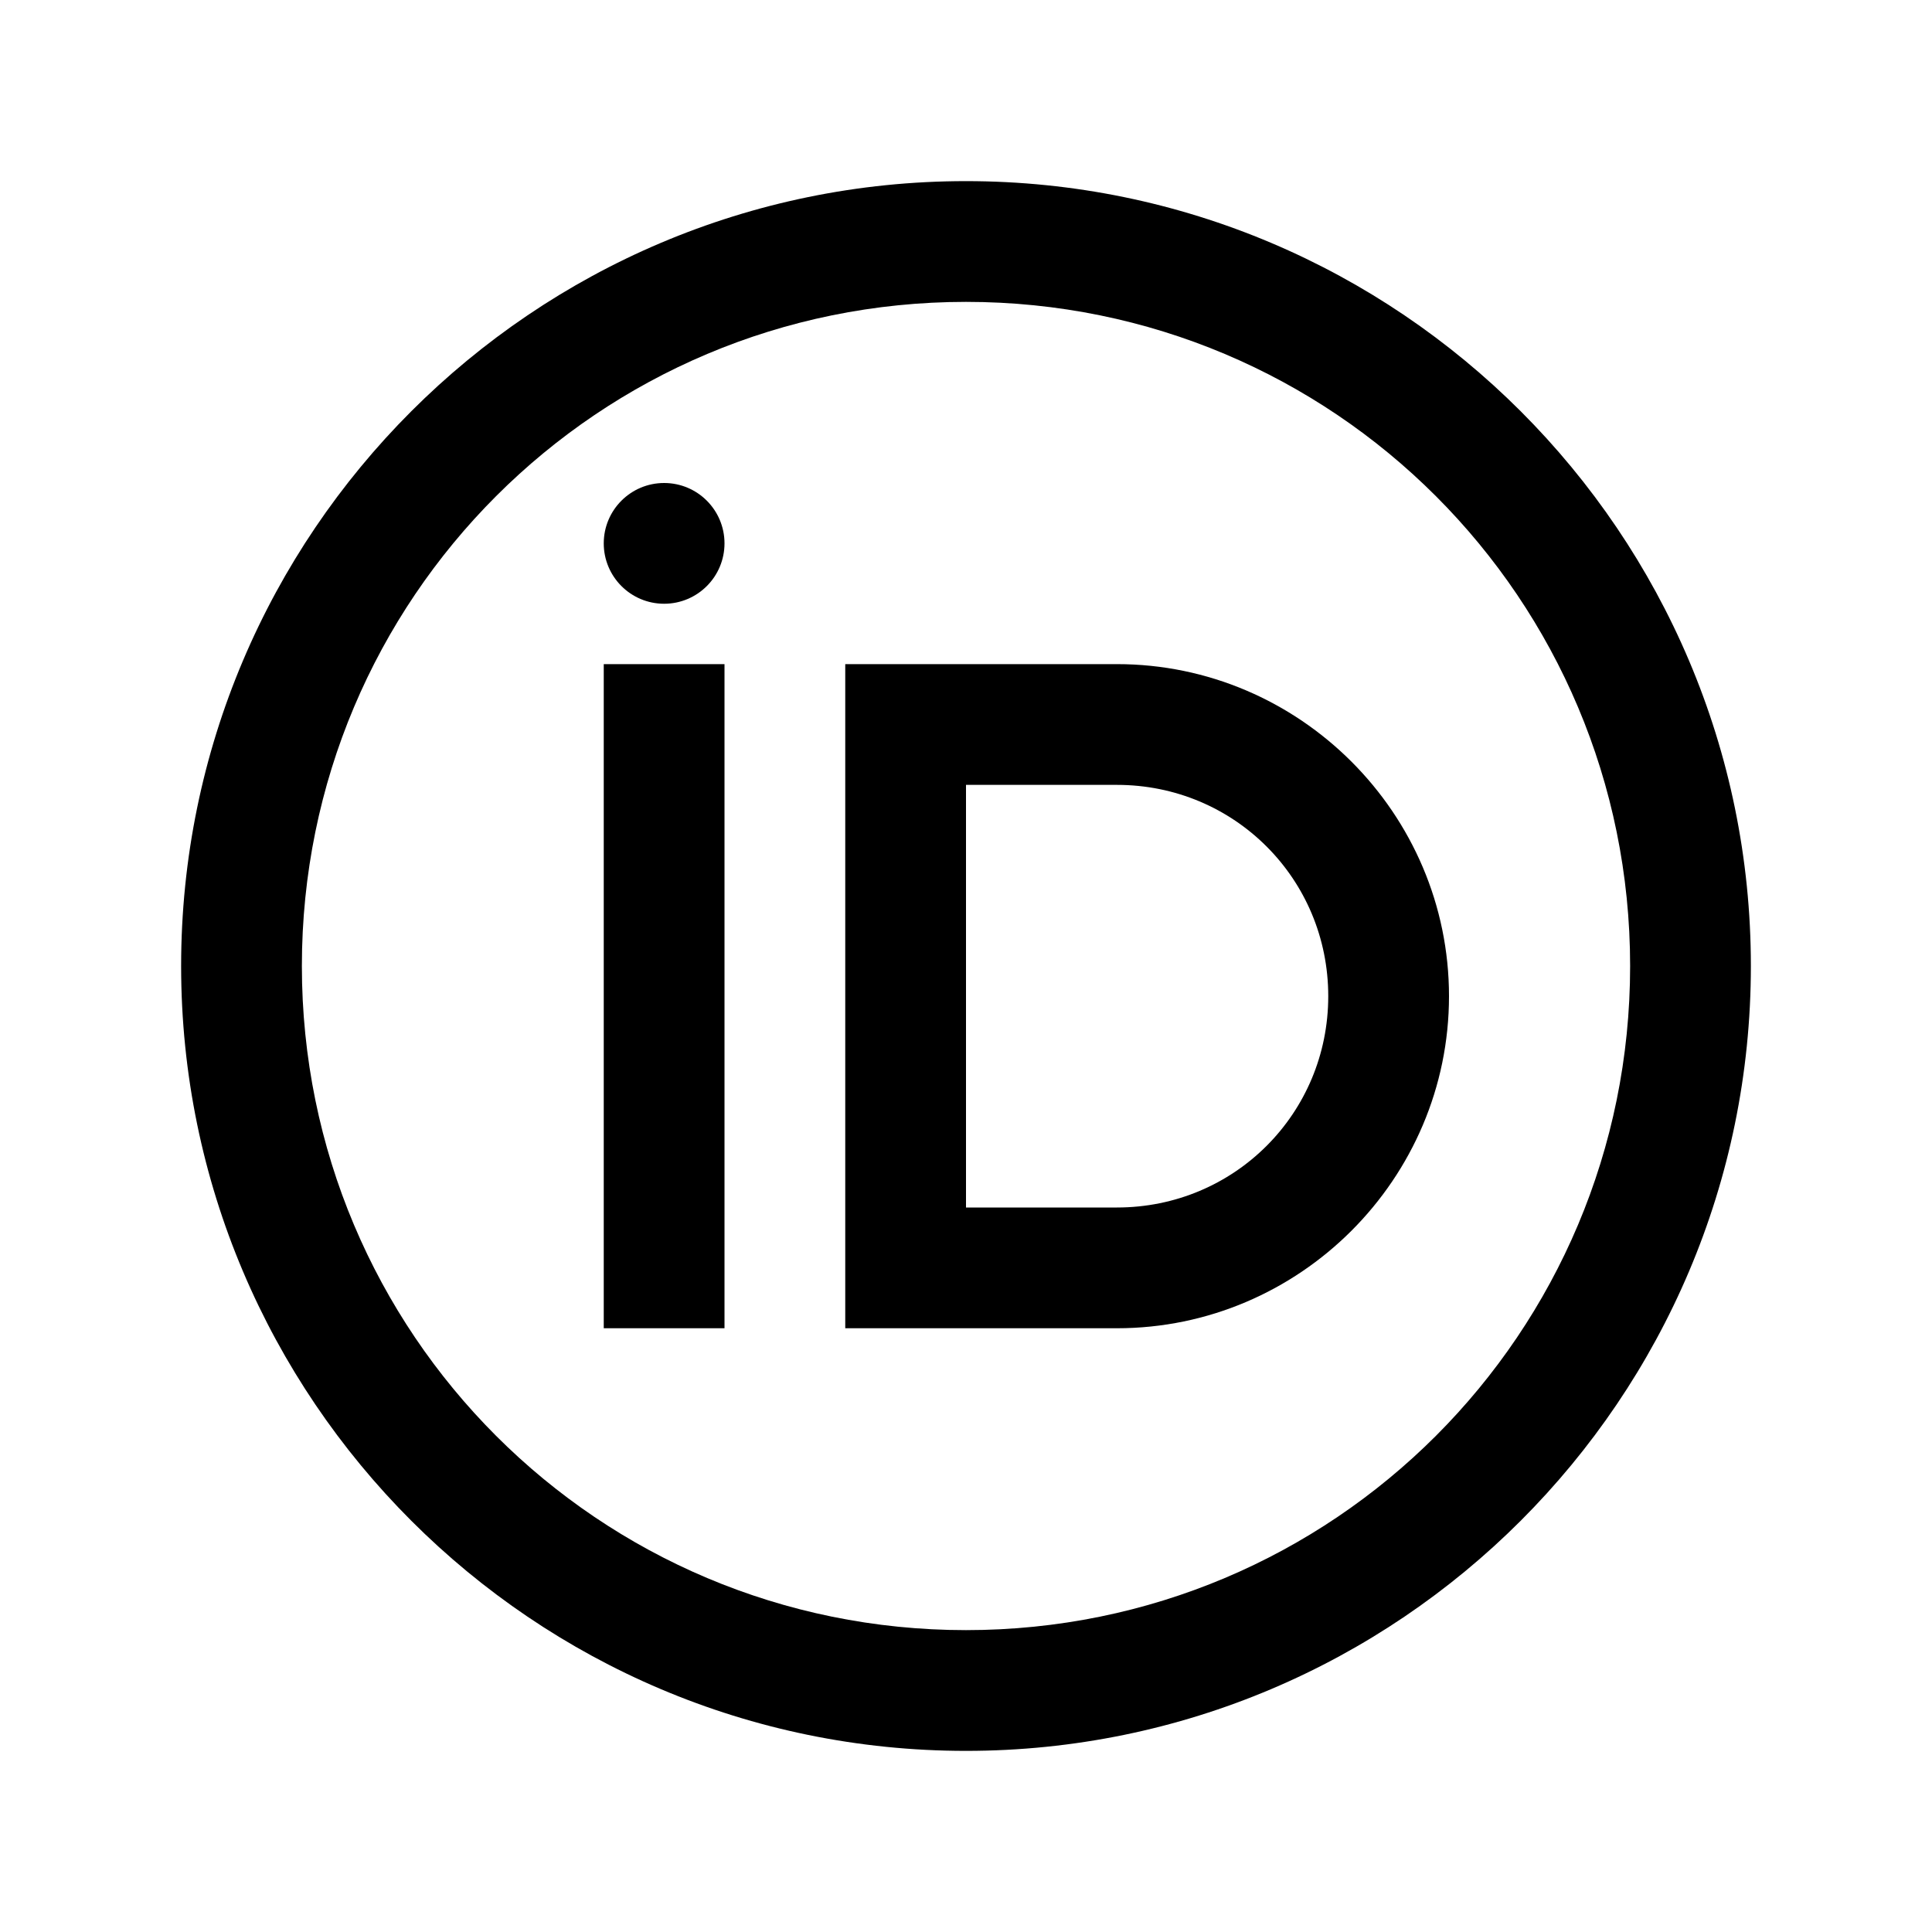
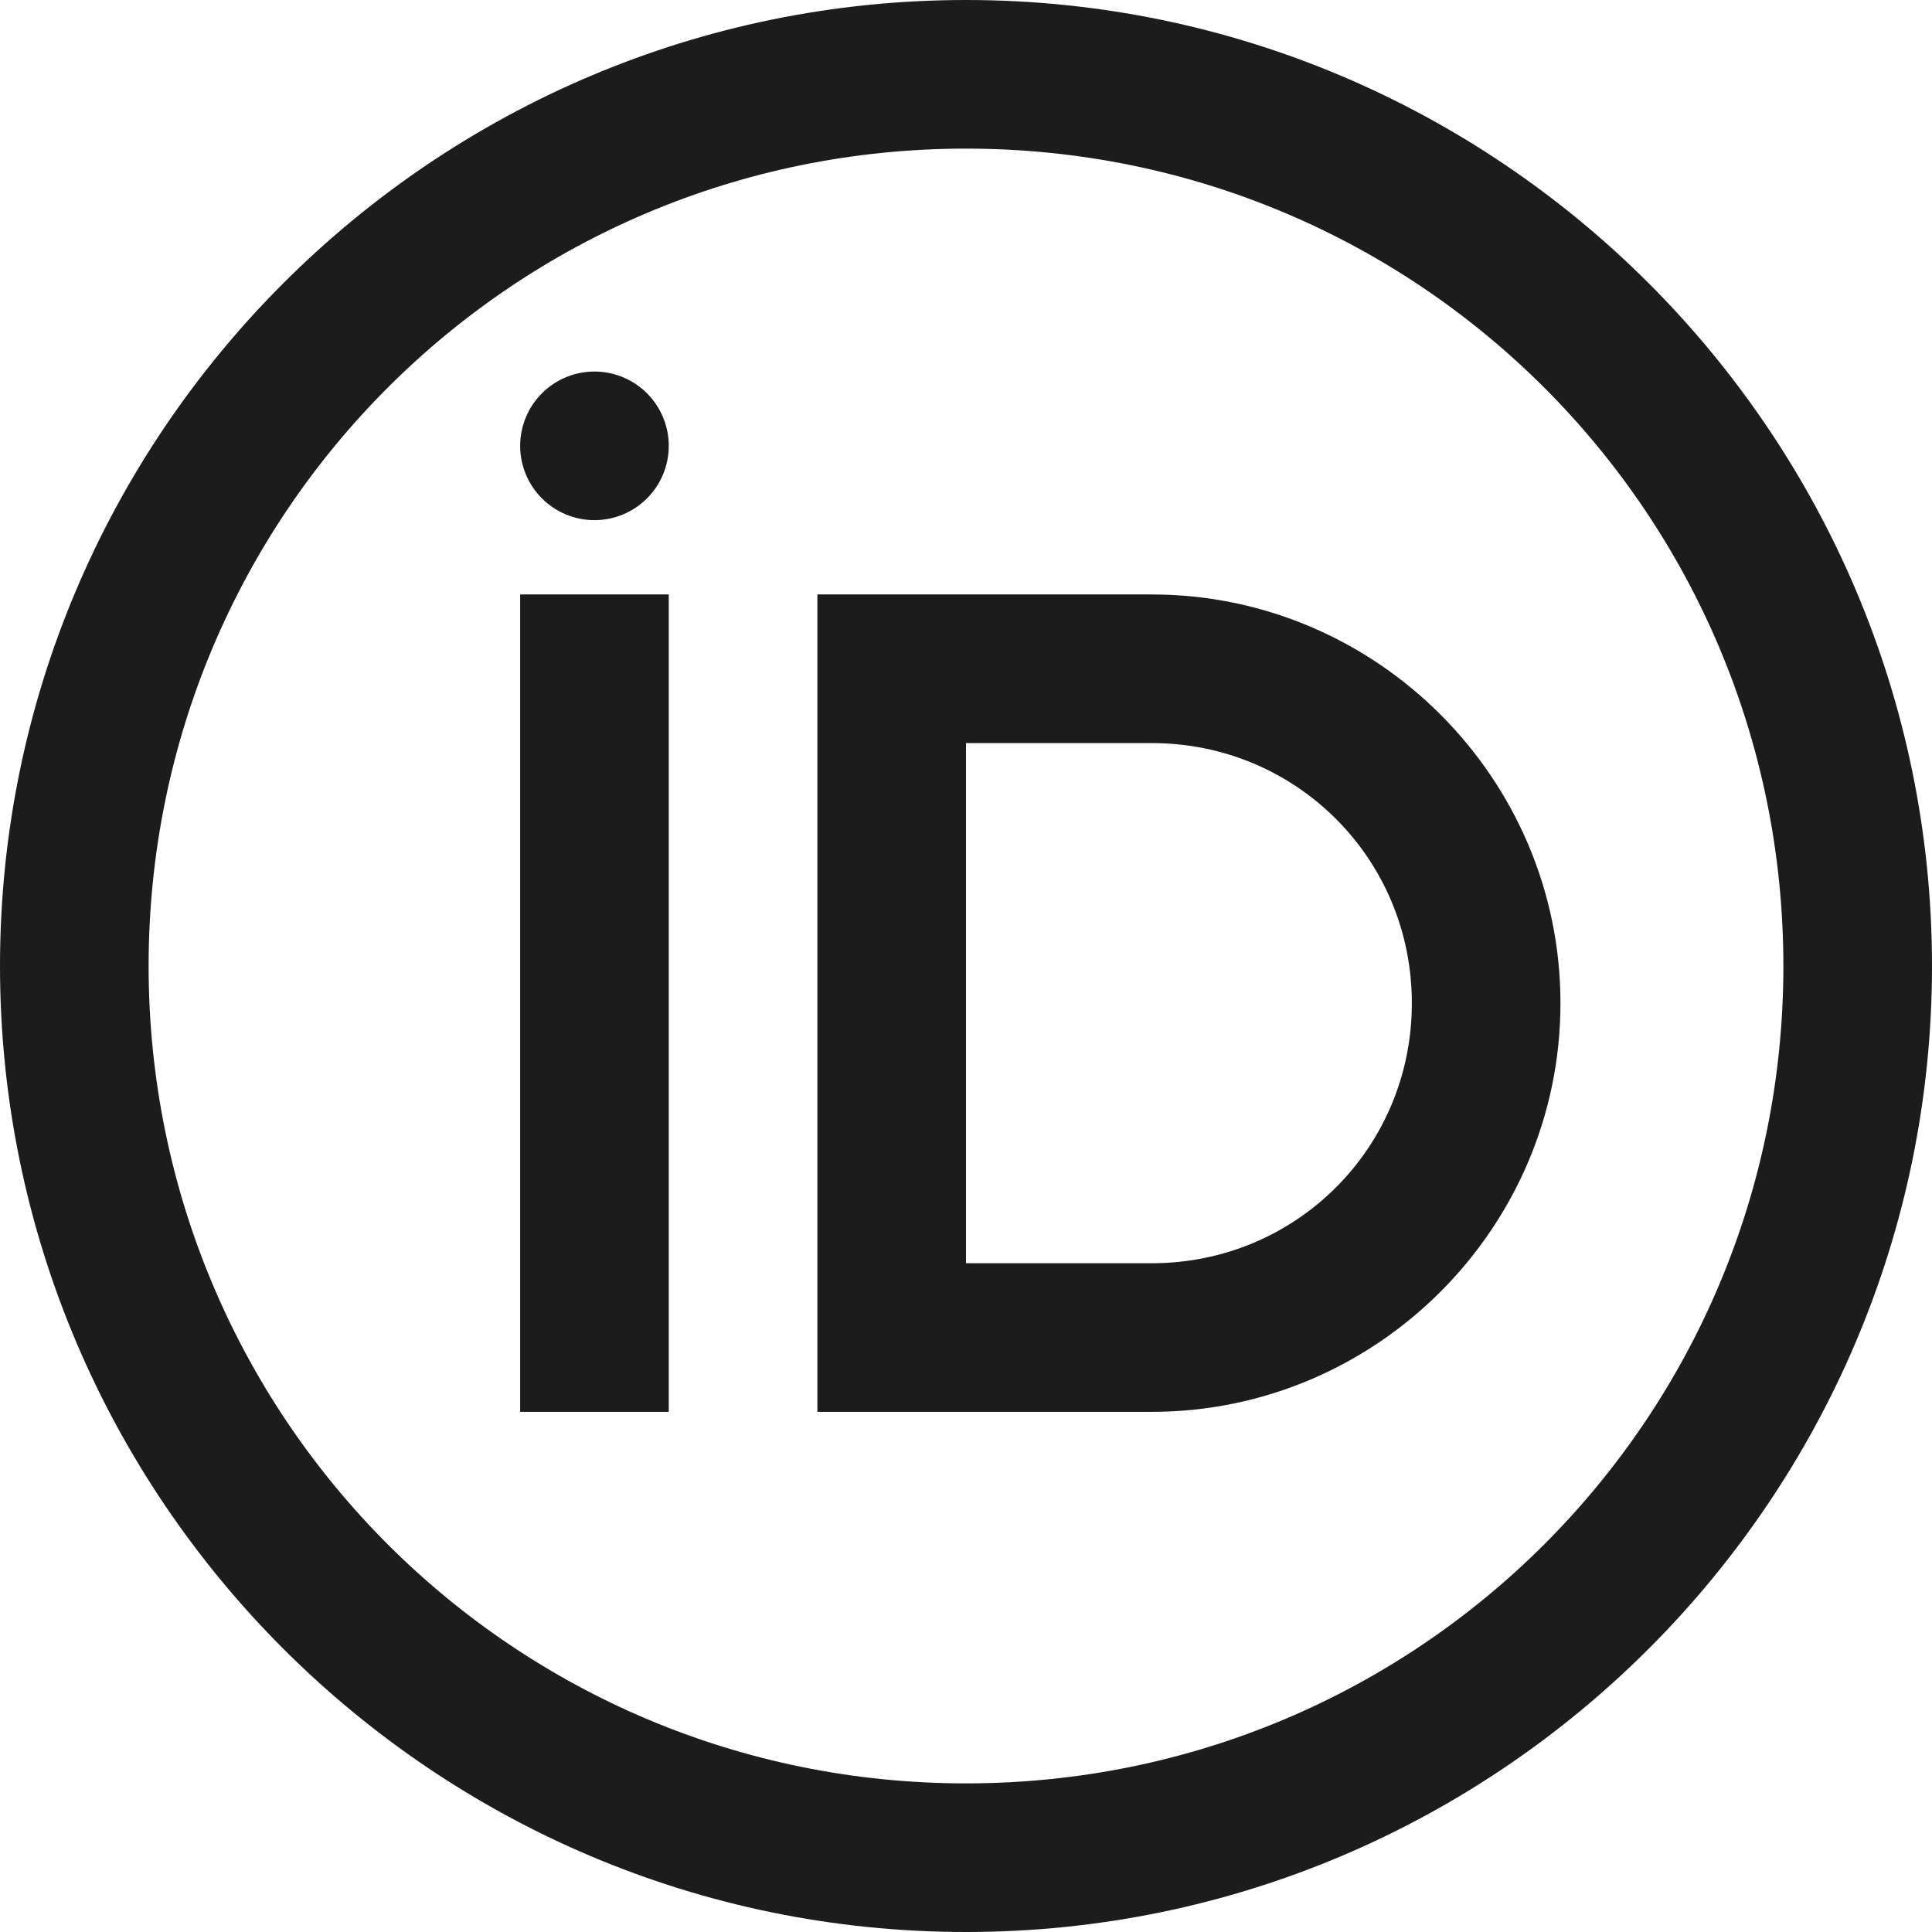
- <svg xmlns="http://www.w3.org/2000/svg" fill="#000000" width="800px" height="800px" viewBox="0 0 32 32">
-   <path d="M 16 3 C 8.832 3 3 8.832 3 16 C 3 23.168 8.832 29 16 29 C 23.168 29 29 23.168 29 16 C 29 8.832 23.168 3 16 3 z M 16 5 C 22.087 5 27 9.913 27 16 C 27 22.087 22.087 27 16 27 C 9.913 27 5 22.087 5 16 C 5 9.913 9.913 5 16 5 z M 11 8 A 1 1 0 0 0 11 10 A 1 1 0 0 0 11 8 z M 10 11 L 10 22 L 12 22 L 12 11 L 10 11 z M 14 11 L 14 12 L 14 22 L 18.5 22 C 21.526 22 24 19.526 24 16.5 C 24 13.474 21.526 11 18.5 11 L 14 11 z M 16 13 L 18.5 13 C 20.444 13 22 14.556 22 16.5 C 22 18.444 20.444 20 18.5 20 L 16 20 L 16 13 z" />
+ <svg xmlns="http://www.w3.org/2000/svg" width="104" height="104" viewBox="0 0 104 104" fill="none">
+   <path d="M52 0C23.329 0 0 23.329 0 52C0 80.671 23.329 104 52 104C80.671 104 104 80.671 104 52C104 23.329 80.671 0 52 0ZM52 8C76.348 8 96 27.652 96 52C96 76.348 76.348 96 52 96C27.652 96 8 76.348 8 52C8 27.652 27.652 8 52 8ZM32 20C30.939 20 29.922 20.421 29.172 21.172C28.421 21.922 28 22.939 28 24C28 25.061 28.421 26.078 29.172 26.828C29.922 27.579 30.939 28 32 28C33.061 28 34.078 27.579 34.828 26.828C35.579 26.078 36 25.061 36 24C36 22.939 35.579 21.922 34.828 21.172C34.078 20.421 33.061 20 32 20ZM28 32V76H36V32H28ZM44 32V36V76H62C74.102 76 84 66.102 84 54C84 41.898 74.102 32 62 32H44ZM52 40H62C69.778 40 76 46.222 76 54C76 61.778 69.778 68 62 68H52V40Z" fill="#1C1C1C" />
</svg>
